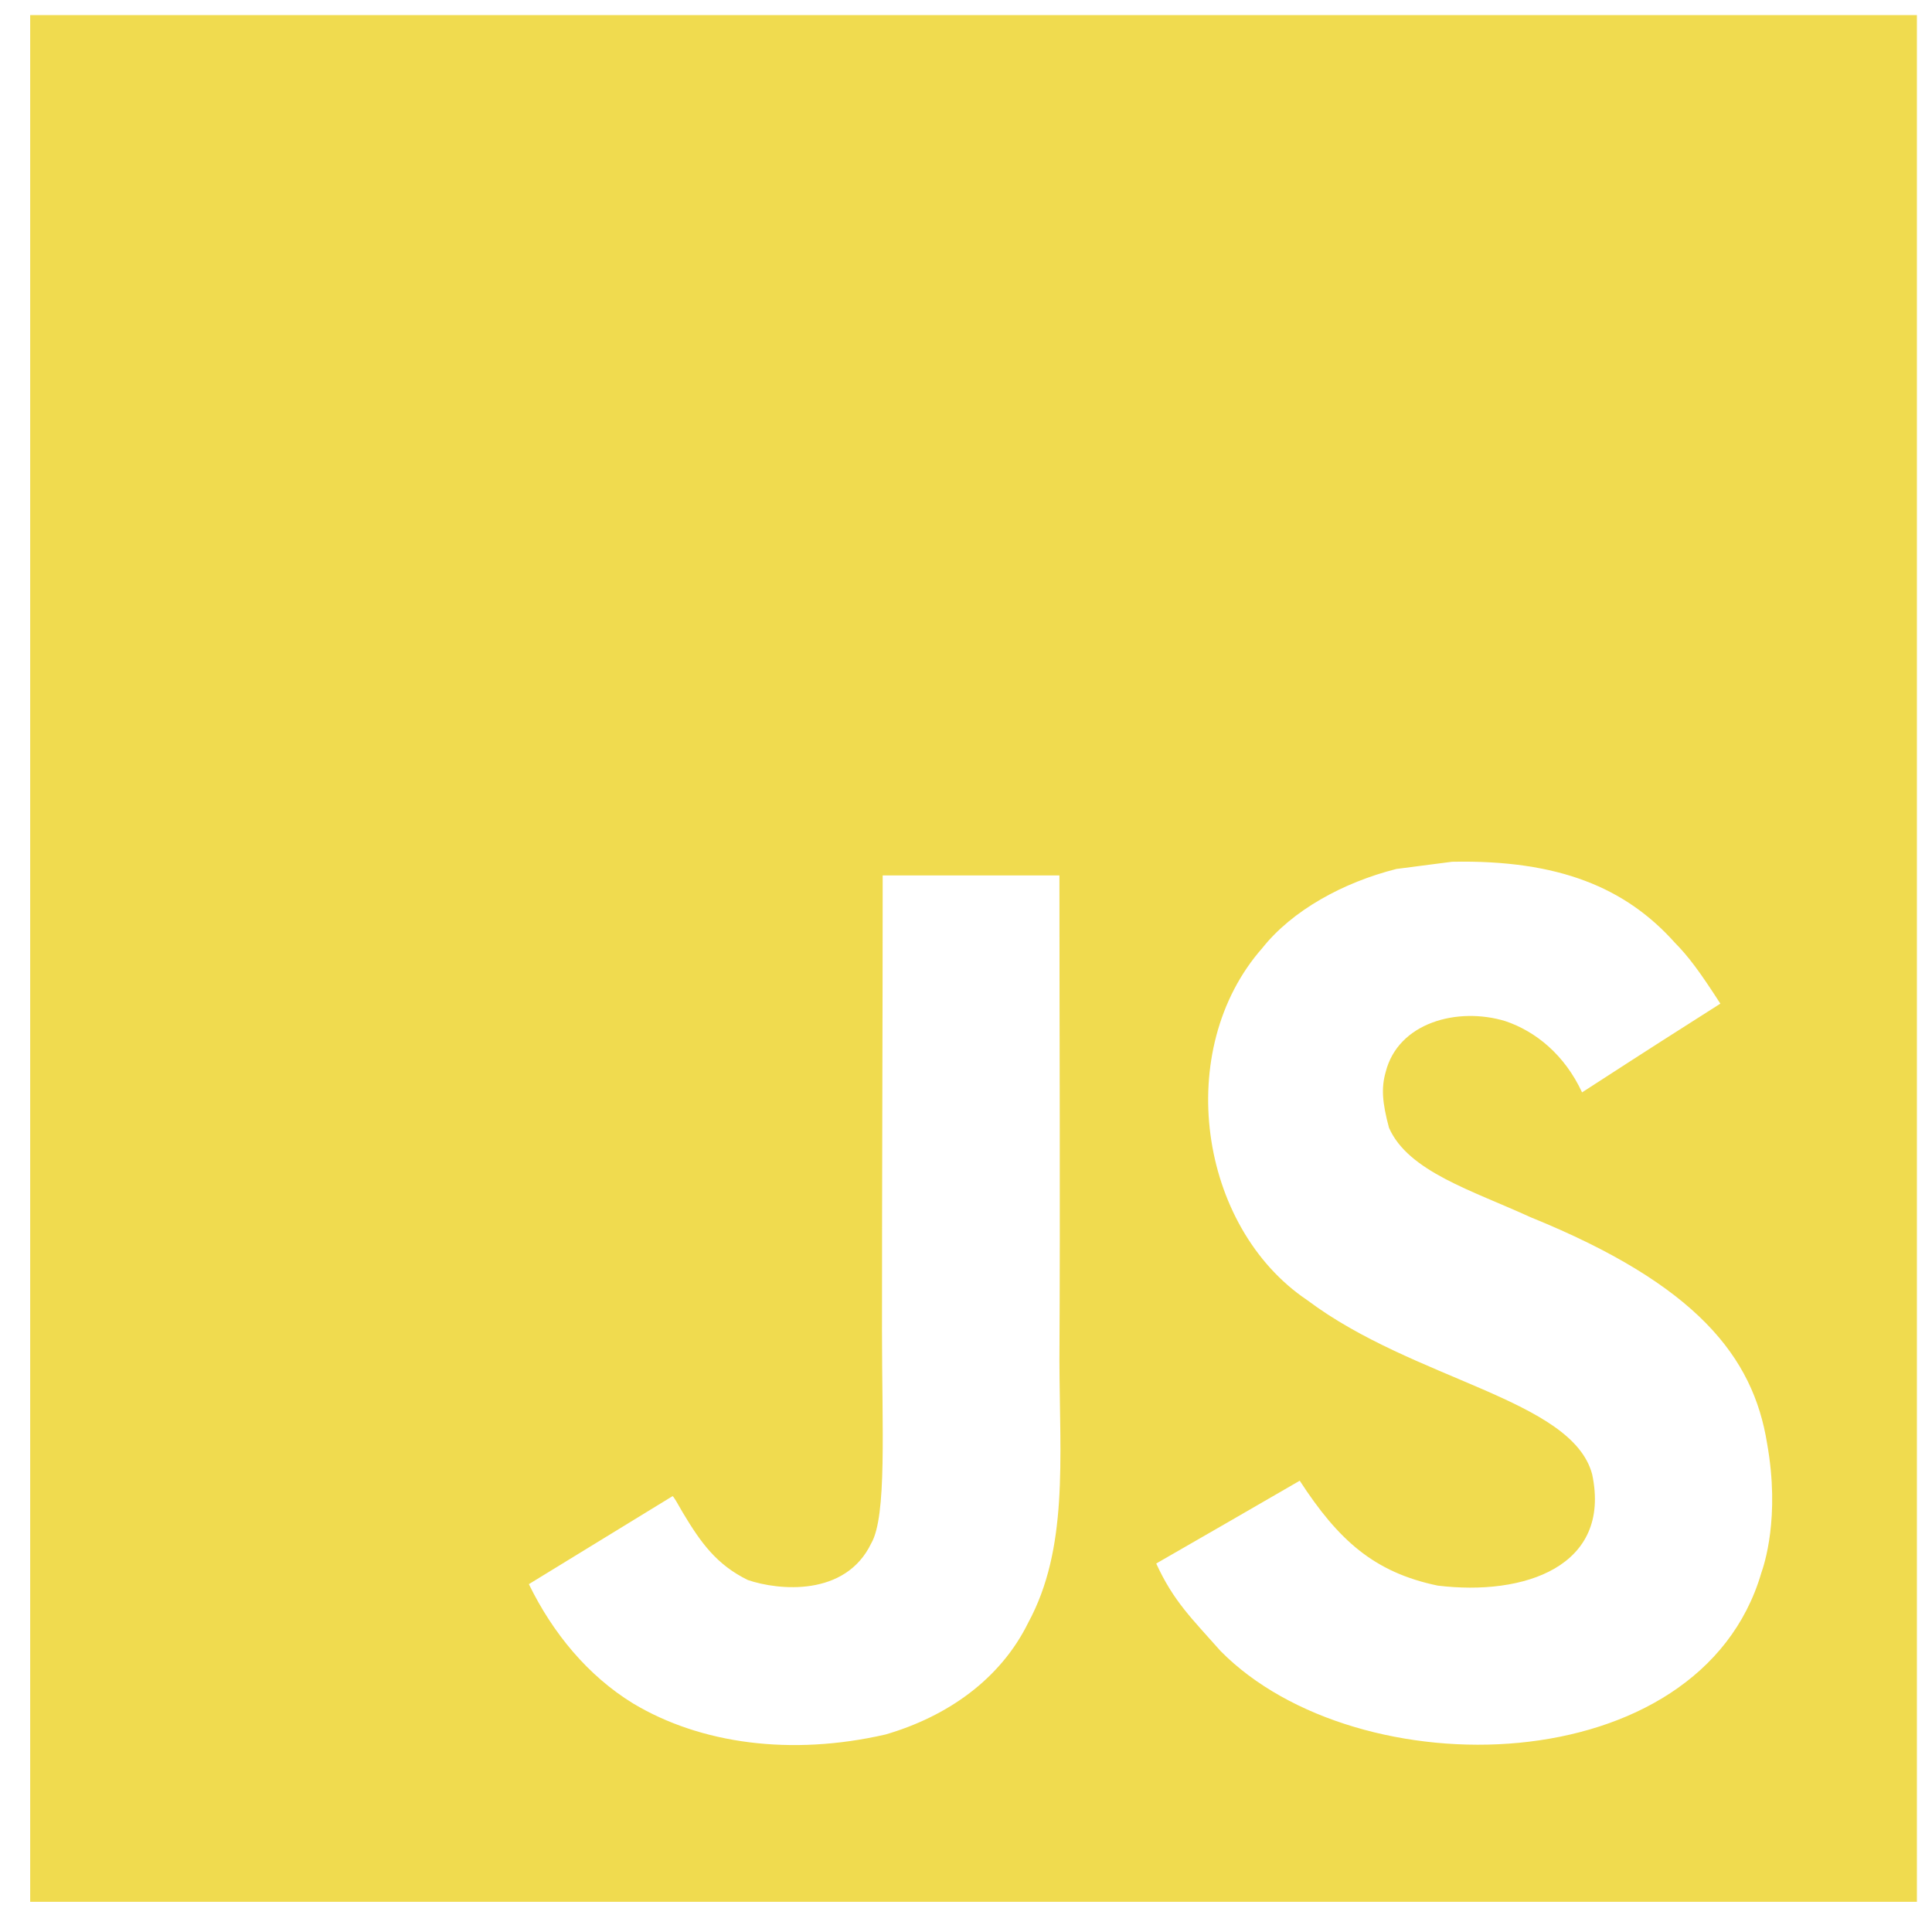
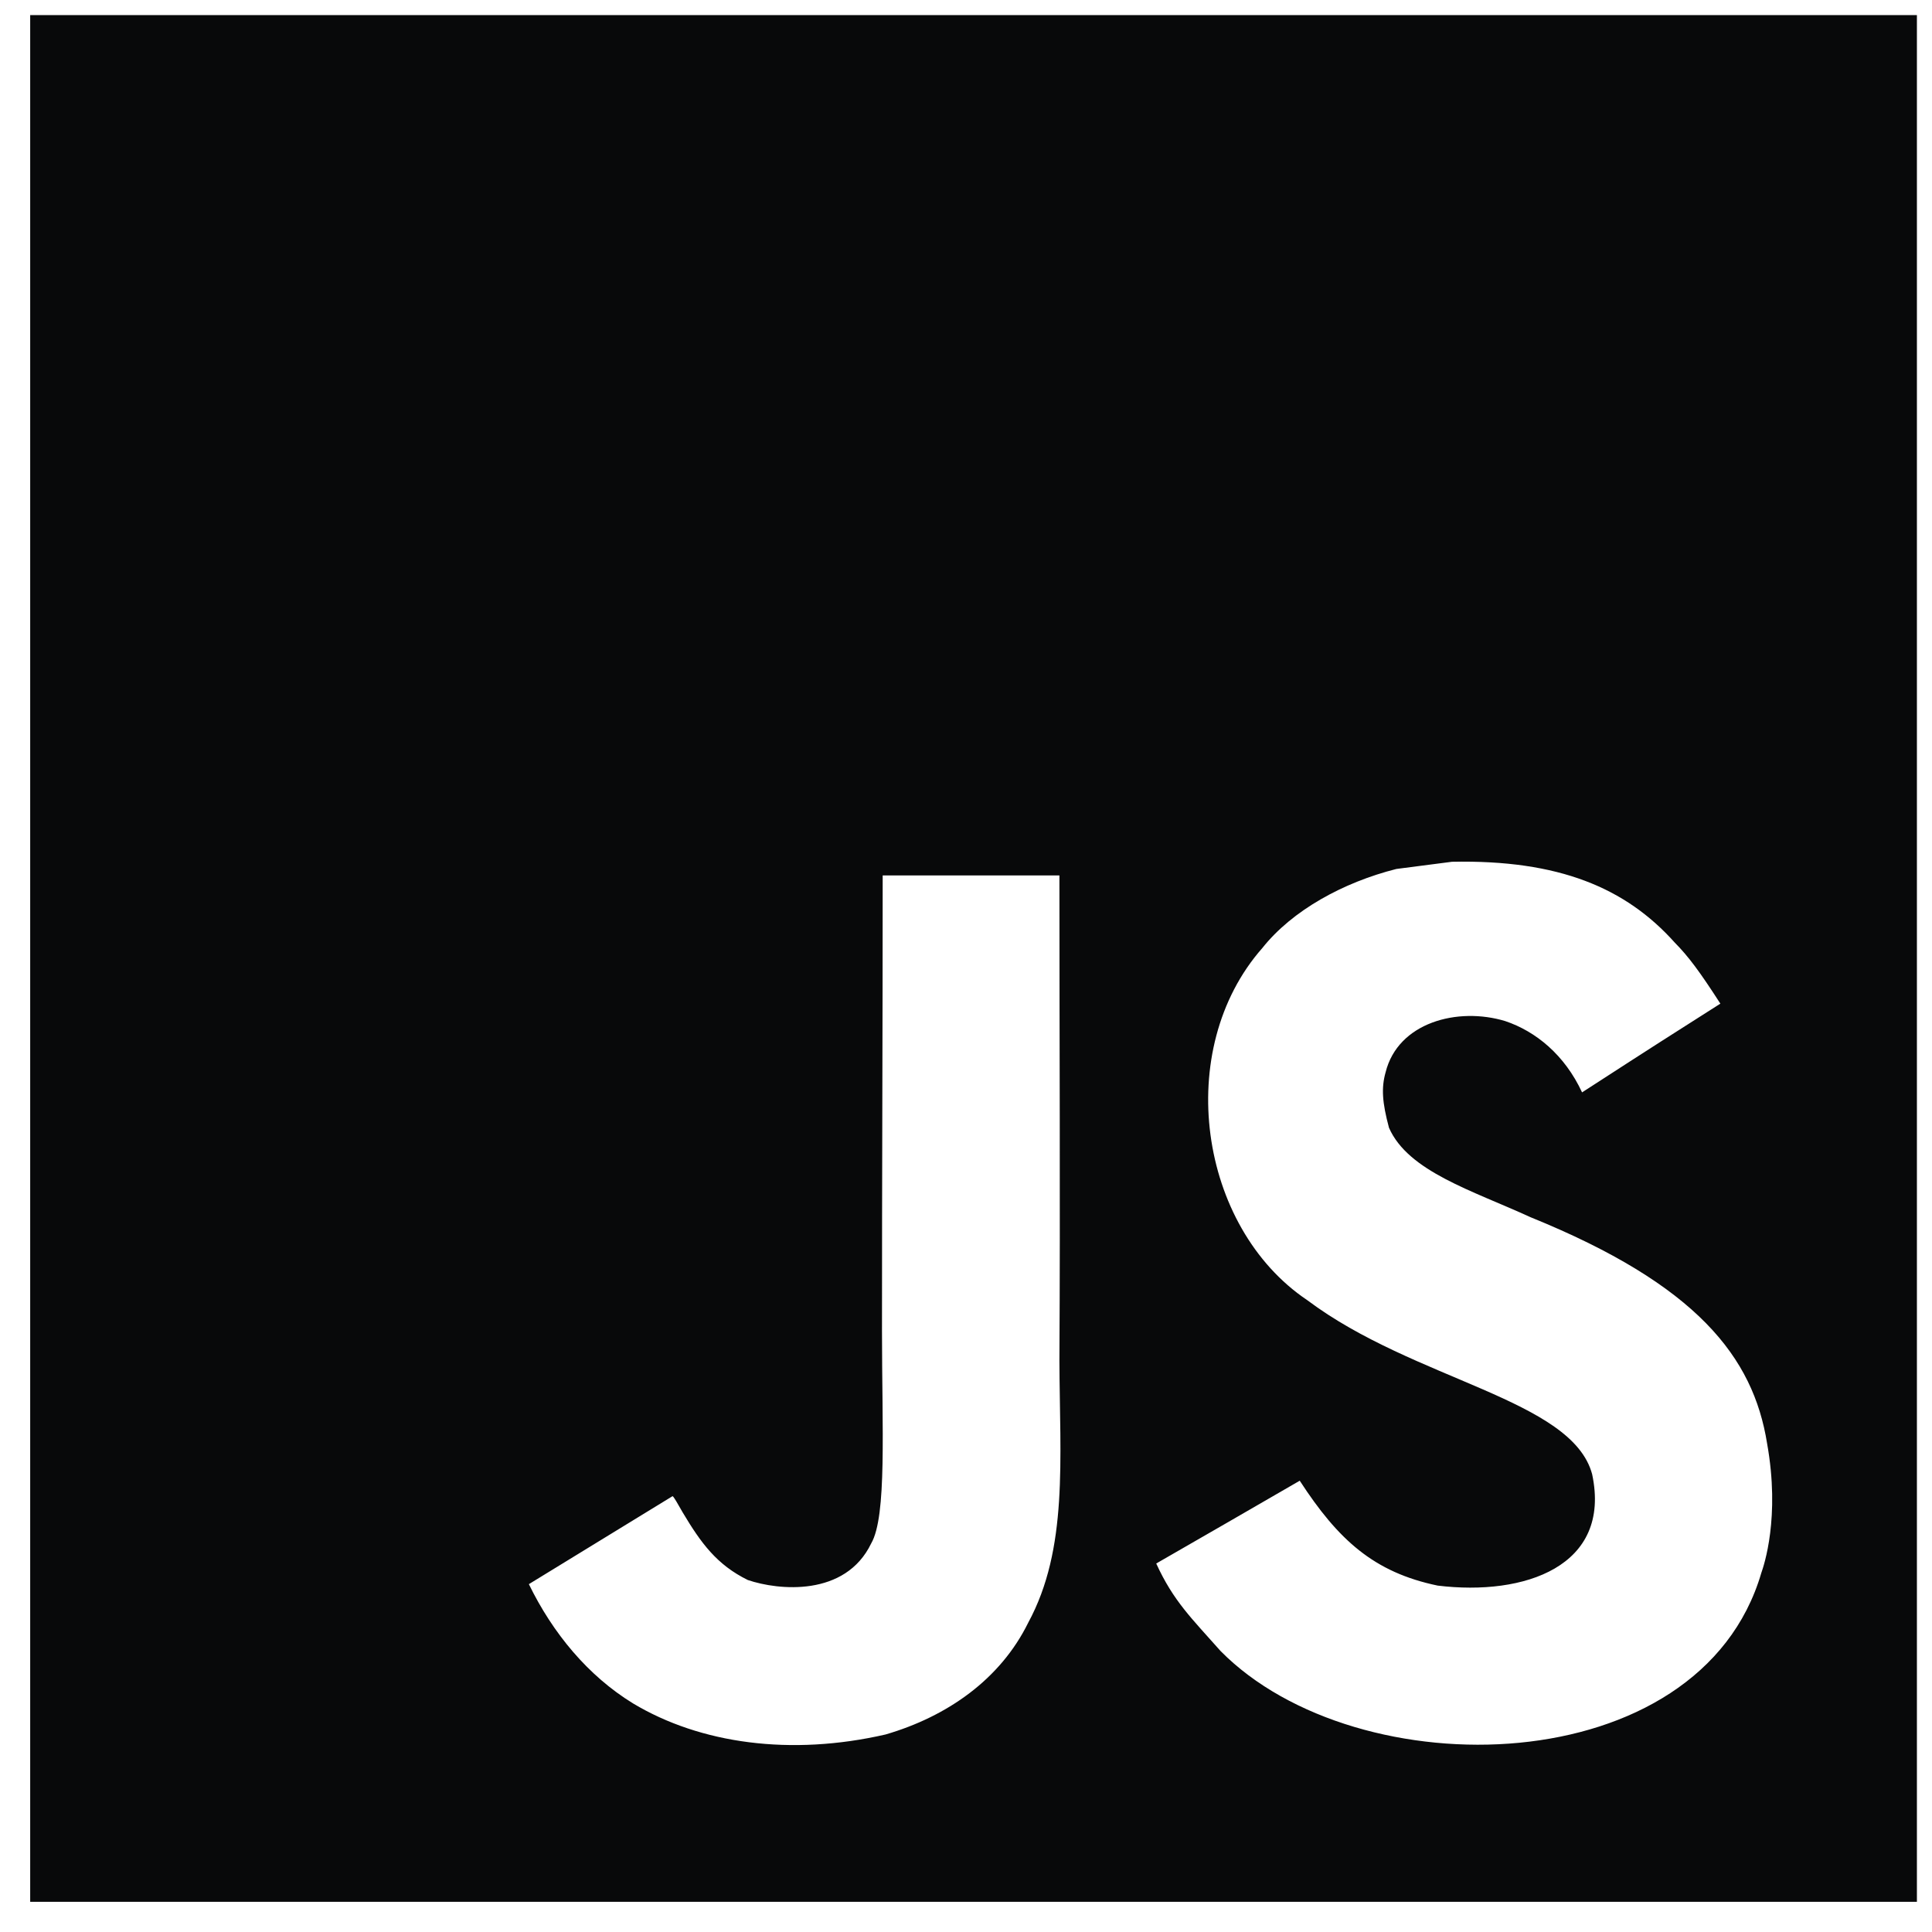
- <svg xmlns="http://www.w3.org/2000/svg" viewBox="0 0 128 128">
-   <path fill="#F0DB4F" d="M2 1v125h125V1H2zm66.119 106.513c-1.845 3.749-5.367 6.212-9.448 7.401-6.271 1.44-12.269.619-16.731-2.059-2.986-1.832-5.318-4.652-6.901-7.901l9.52-5.83c.083.035.333.487.667 1.071 1.214 2.034 2.261 3.474 4.319 4.485 2.022.69 6.461 1.131 8.175-2.427 1.047-1.81.714-7.628.714-14.065C58.433 78.073 58.48 68 58.48 58h11.709c0 11 .06 21.418 0 32.152.025 6.58.596 12.446-2.07 17.361zm48.574-3.308c-4.07 13.922-26.762 14.374-35.83 5.176-1.916-2.165-3.117-3.296-4.26-5.795 4.819-2.772 4.819-2.772 9.508-5.485 2.547 3.915 4.902 6.068 9.139 6.949 5.748.702 11.531-1.273 10.234-7.378-1.333-4.986-11.77-6.199-18.873-11.531-7.211-4.843-8.901-16.611-2.975-23.335 1.975-2.487 5.343-4.343 8.877-5.235l3.688-.477c7.081-.143 11.507 1.727 14.756 5.355.904.916 1.642 1.904 3.022 4.045-3.772 2.404-3.76 2.381-9.163 5.879-1.154-2.486-3.069-4.046-5.093-4.724-3.142-.952-7.104.083-7.926 3.403-.285 1.023-.226 1.975.227 3.665 1.273 2.903 5.545 4.165 9.377 5.926 11.031 4.474 14.756 9.271 15.672 14.981.882 4.916-.213 8.105-.38 8.581z" />
+ <svg xmlns="http://www.w3.org/2000/svg" height="96" width="96" viewBox="0 0 128 128">
+   <path fill="#08090A" d="M2 1v125h125V1H2zm66.119 106.513c-1.845 3.749-5.367 6.212-9.448 7.401-6.271 1.44-12.269.619-16.731-2.059-2.986-1.832-5.318-4.652-6.901-7.901l9.52-5.83c.083.035.333.487.667 1.071 1.214 2.034 2.261 3.474 4.319 4.485 2.022.69 6.461 1.131 8.175-2.427 1.047-1.81.714-7.628.714-14.065C58.433 78.073 58.48 68 58.48 58h11.709c0 11 .06 21.418 0 32.152.025 6.58.596 12.446-2.07 17.361zm48.574-3.308c-4.07 13.922-26.762 14.374-35.83 5.176-1.916-2.165-3.117-3.296-4.26-5.795 4.819-2.772 4.819-2.772 9.508-5.485 2.547 3.915 4.902 6.068 9.139 6.949 5.748.702 11.531-1.273 10.234-7.378-1.333-4.986-11.77-6.199-18.873-11.531-7.211-4.843-8.901-16.611-2.975-23.335 1.975-2.487 5.343-4.343 8.877-5.235l3.688-.477c7.081-.143 11.507 1.727 14.756 5.355.904.916 1.642 1.904 3.022 4.045-3.772 2.404-3.76 2.381-9.163 5.879-1.154-2.486-3.069-4.046-5.093-4.724-3.142-.952-7.104.083-7.926 3.403-.285 1.023-.226 1.975.227 3.665 1.273 2.903 5.545 4.165 9.377 5.926 11.031 4.474 14.756 9.271 15.672 14.981.882 4.916-.213 8.105-.38 8.581z" />
</svg>
